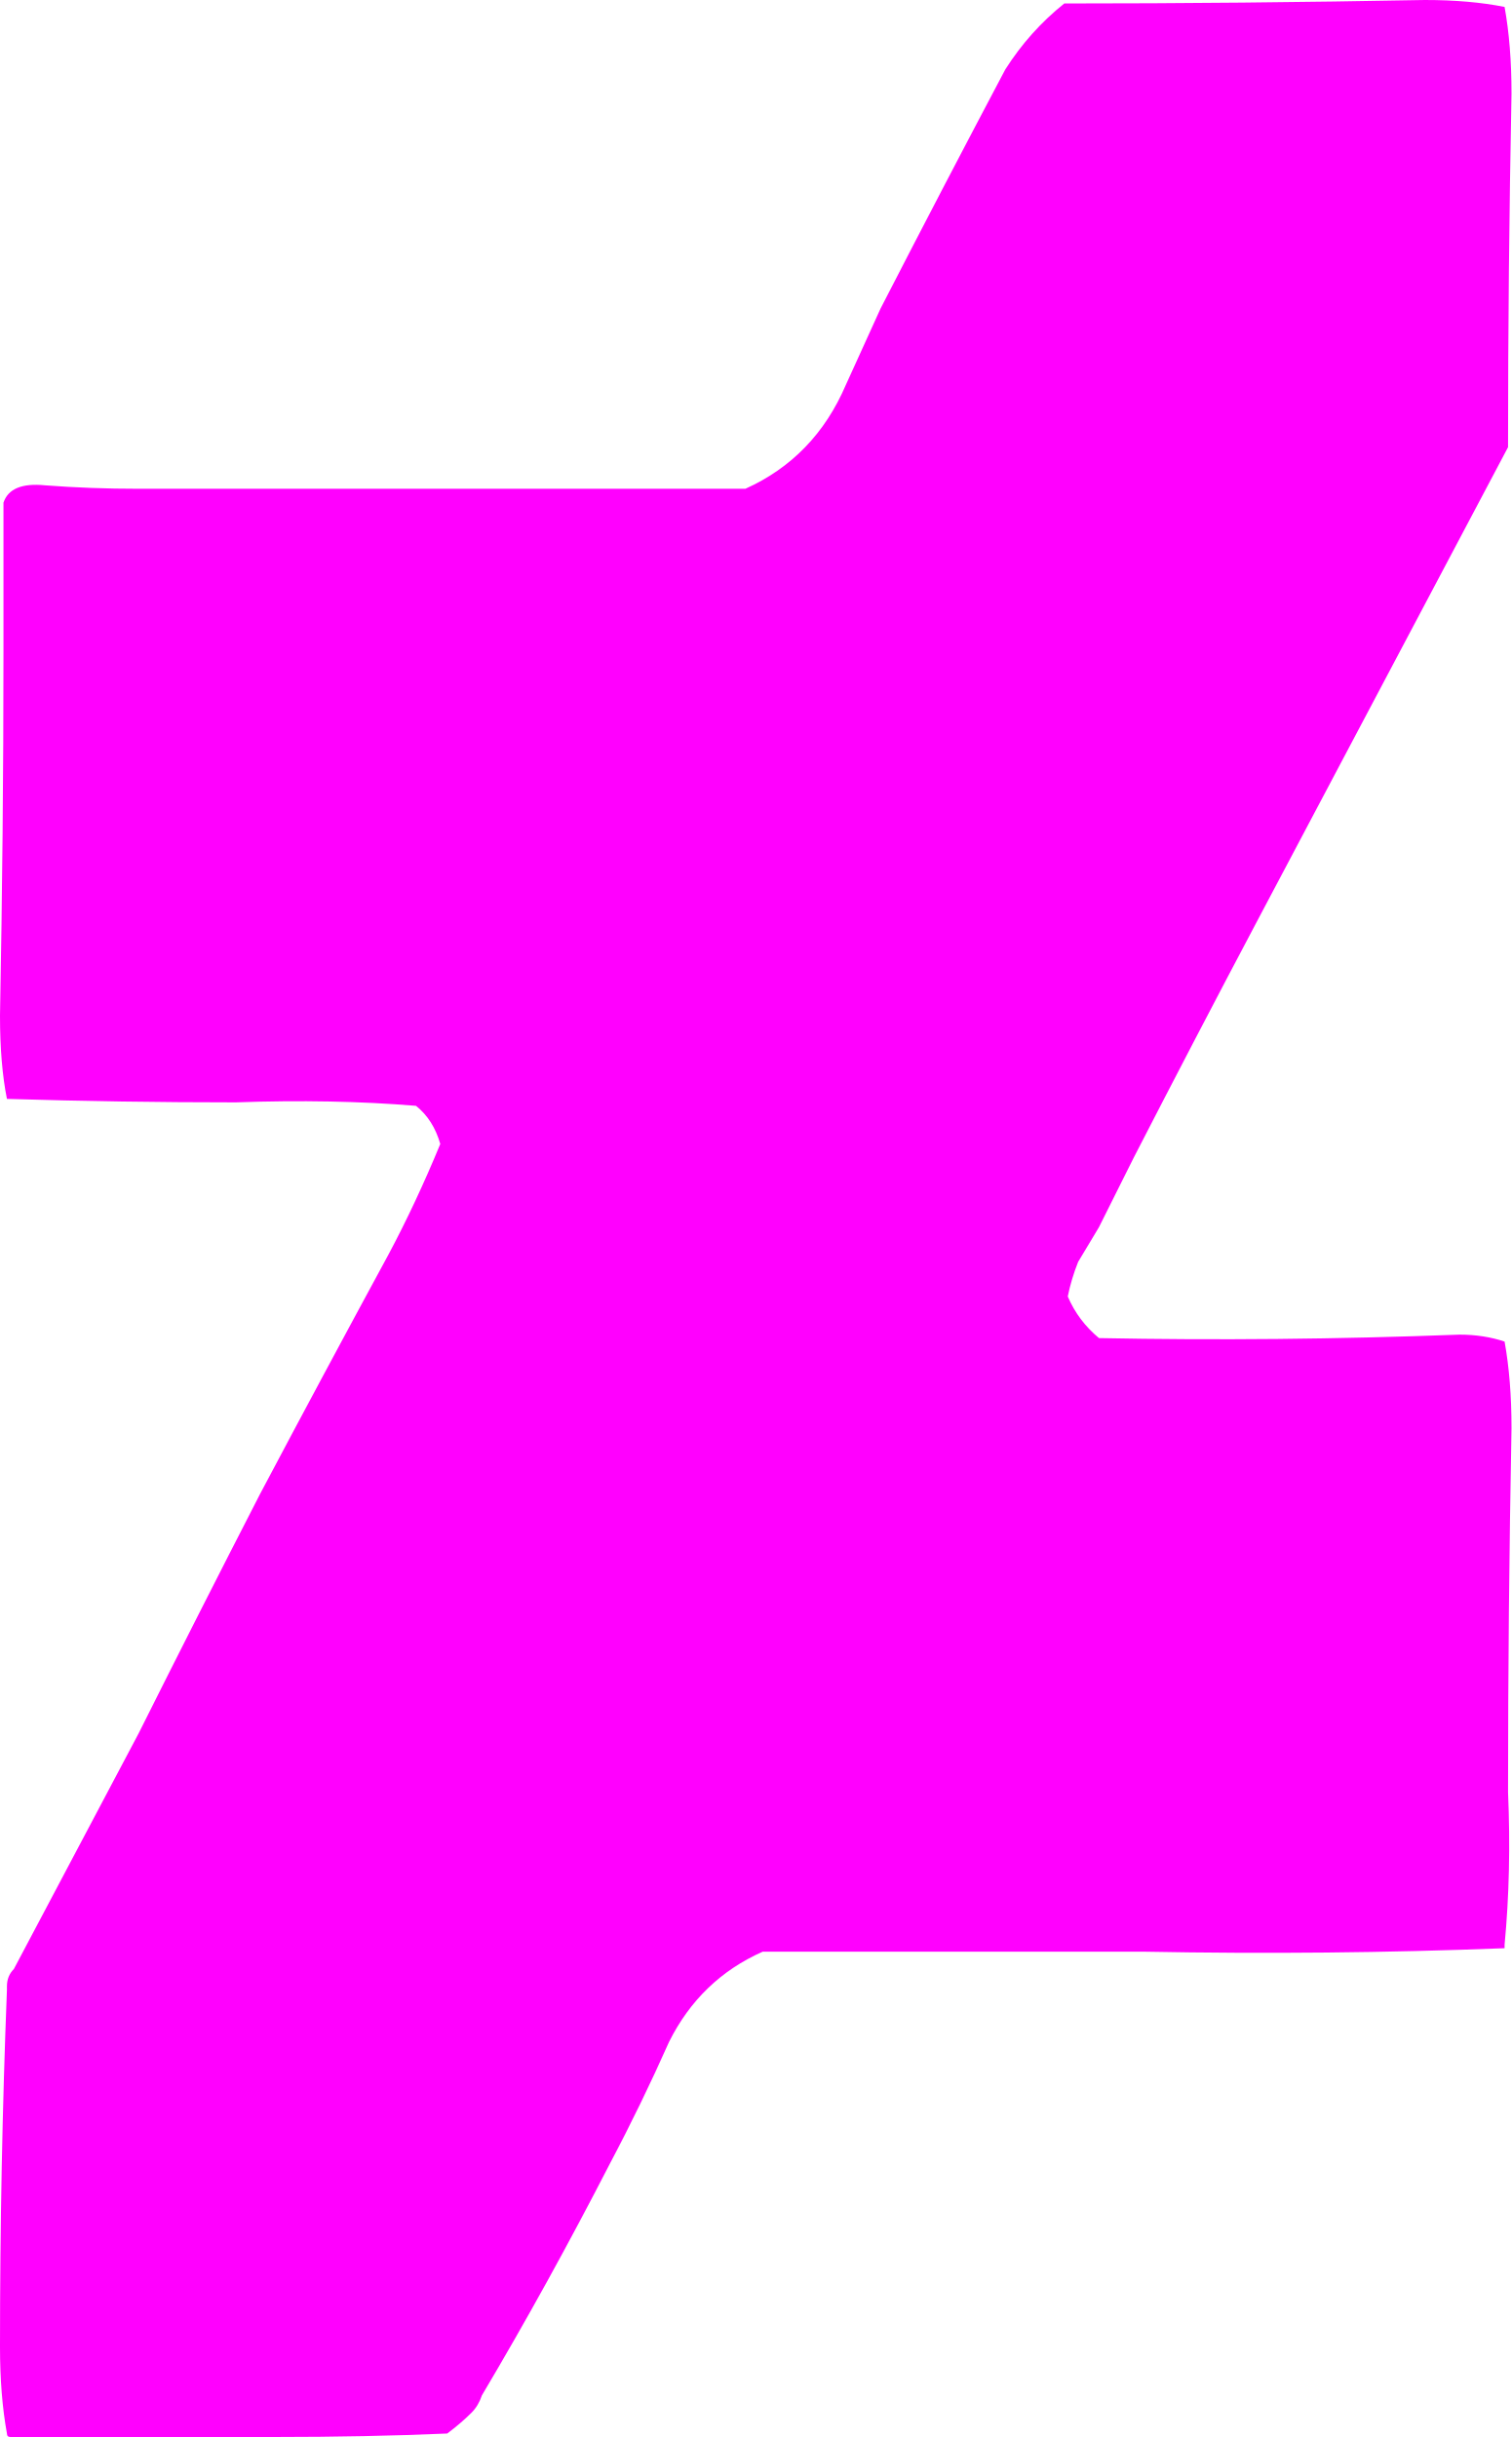
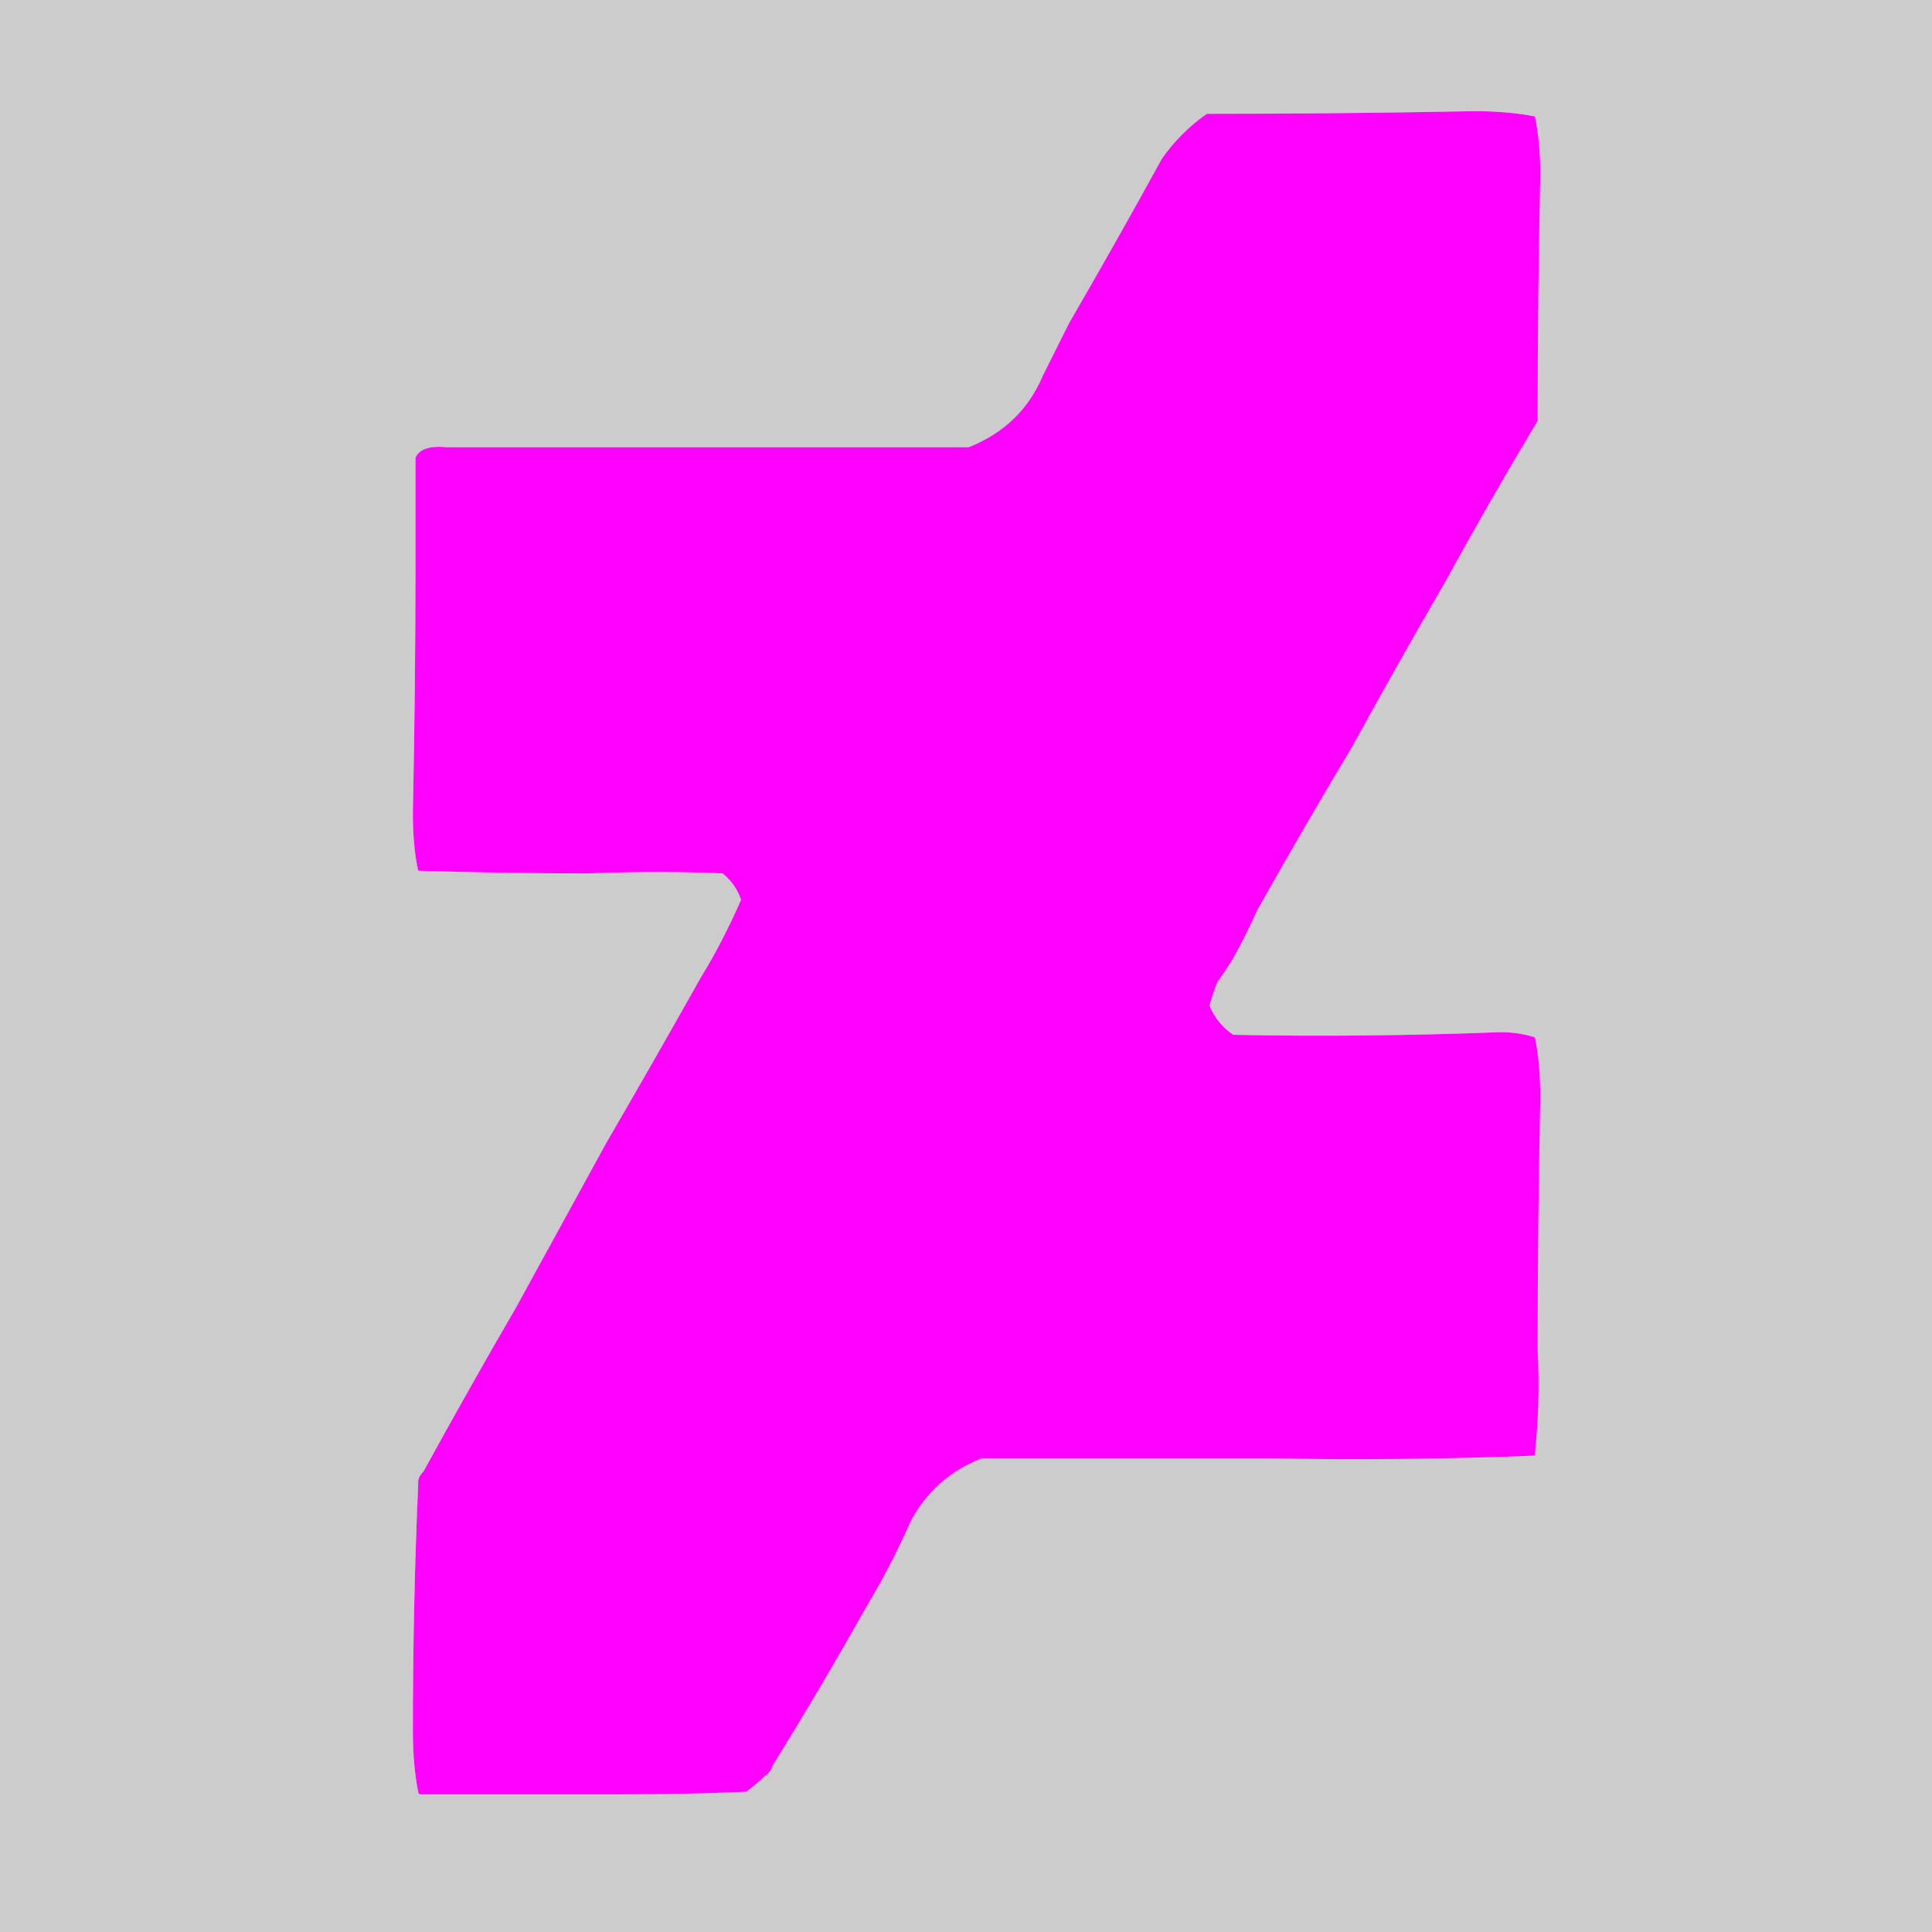
- <svg xmlns="http://www.w3.org/2000/svg" xmlns:xlink="http://www.w3.org/1999/xlink" version="1.1" preserveAspectRatio="none" x="0px" y="0px" width="21.8" height="35.15" viewBox="0 0 21.8 35.15" id="svg116">
-   <defs id="defs50">
+ <svg xmlns="http://www.w3.org/2000/svg" xmlns:xlink="http://www.w3.org/1999/xlink" version="1.1" preserveAspectRatio="none" x="0px" y="0px" width="36.5" height="36.5" viewBox="0 0 36.5 36.5" id="svg148">
+   <defs id="defs82">
    <g id="Layer1_8_FILL">
-       <path fill="#ff00fe" stroke="none" d="m 1045.1,323.9 q -0.7,0 -1.35,-0.05 -0.5,-0.05 -0.6,0.25 0,1.1 0,2.15 0,2.6 -0.05,5.25 0,0.7 0.1,1.2 1.65,0.05 3.3,0.05 1.4,-0.05 2.6,0.05 0.25,0.2 0.35,0.55 -0.35,0.85 -0.75,1.6 -0.95,1.75 -1.85,3.45 -0.9,1.75 -1.75,3.45 -0.9,1.7 -1.8,3.4 -0.1,0.1 -0.1,0.25 v 0.05 q -0.1,2.55 -0.1,5.15 0,0.7 0.1,1.25 0,0.05 0.05,0.05 1.85,0 3.8,0 1.35,0 2.5,-0.05 0.2,-0.15 0.35,-0.3 0.1,-0.1 0.15,-0.25 0.95,-1.6 1.85,-3.35 0.45,-0.85 0.85,-1.75 0.45,-0.9 1.35,-1.3 0.15,0 0.3,0 2.6,0 5.2,0 2.65,0.05 5.2,-0.05 v -0.05 q 0.1,-1.05 0.05,-2.2 0,-2.6 0.05,-5.25 0,-0.7 -0.1,-1.25 -0.3,-0.1 -0.65,-0.1 -2.65,0.1 -5.2,0.05 -0.3,-0.25 -0.45,-0.6 0.05,-0.25 0.15,-0.5 0.15,-0.25 0.3,-0.5 0.25,-0.5 0.5,-1 0.9,-1.75 1.8,-3.45 0.9,-1.7 1.8,-3.4 0.9,-1.7 1.8,-3.4 0,-2.55 0.05,-5.1 0,-0.7 -0.1,-1.25 -0.5,-0.1 -1.15,-0.1 -2.65,0.05 -5.2,0.05 -0.5,0.4 -0.85,0.95 -0.9,1.7 -1.8,3.45 -0.25,0.55 -0.5,1.1 -0.45,1.05 -1.45,1.5 -1.8,0 -3.55,0 -2.65,0 -5.2,0 z" id="path26" />
+       <path fill="#cccccc" stroke="none" d="m 1035.55,316.35 v 36.5 h 36.5 v -36.5 h -36.5 m 7.85,10.6 q 0,-0.95 0,-1.95 0.1,-0.25 0.6,-0.2 0.6,0 1.3,0 2.5,0 5.1,0 1.7,0 3.45,0 1,-0.4 1.4,-1.35 0.25,-0.5 0.5,-1 0.9,-1.55 1.75,-3.1 0.35,-0.5 0.85,-0.85 2.5,0 5.05,-0.05 0.65,0 1.15,0.1 0.1,0.5 0.1,1.1 -0.05,2.3 -0.05,4.65 -0.9,1.5 -1.75,3.05 -0.9,1.55 -1.75,3.1 -0.9,1.5 -1.8,3.1 -0.2,0.45 -0.45,0.9 -0.15,0.25 -0.3,0.45 -0.1,0.25 -0.15,0.45 0.15,0.35 0.45,0.55 2.45,0.05 5.05,-0.05 0.35,0 0.65,0.1 0.1,0.5 0.1,1.15 -0.05,2.4 -0.05,4.75 0.05,1 -0.05,1.95 v 0.05 q -2.5,0.1 -5.1,0.05 -2.5,0 -5.05,0 -0.15,0 -0.3,0 -0.9,0.35 -1.35,1.2 -0.35,0.8 -0.8,1.55 -0.9,1.6 -1.8,3.05 -0.05,0.15 -0.15,0.2 -0.15,0.15 -0.35,0.3 -1.15,0.05 -2.45,0.05 -1.9,0 -3.7,0 -0.05,0 -0.05,-0.05 -0.1,-0.5 -0.1,-1.15 0,-2.35 0.1,-4.65 v -0.05 q 0,-0.1 0.1,-0.2 0.85,-1.55 1.75,-3.1 0.85,-1.55 1.7,-3.1 0.9,-1.55 1.8,-3.15 0.4,-0.65 0.75,-1.45 -0.1,-0.3 -0.35,-0.5 -1.15,-0.05 -2.55,0 -1.6,0 -3.2,-0.05 -0.1,-0.45 -0.1,-1.1 0.05,-2.4 0.05,-4.75 z" id="path42" />
+       <path fill="#ff00fe" stroke="none" d="m 1043.4,325 q 0,1 0,1.95 0,2.35 -0.05,4.75 0,0.65 0.1,1.1 1.6,0.05 3.2,0.05 1.4,-0.05 2.55,0 0.25,0.2 0.35,0.5 -0.35,0.8 -0.75,1.45 -0.9,1.6 -1.8,3.15 -0.85,1.55 -1.7,3.1 -0.9,1.55 -1.75,3.1 -0.1,0.1 -0.1,0.2 v 0.05 q -0.1,2.3 -0.1,4.65 0,0.65 0.1,1.15 0,0.05 0.05,0.05 1.8,0 3.7,0 1.3,0 2.45,-0.05 0.2,-0.15 0.35,-0.3 0.1,-0.05 0.15,-0.2 0.9,-1.45 1.8,-3.05 0.45,-0.75 0.8,-1.55 0.45,-0.85 1.35,-1.2 0.15,0 0.3,0 2.55,0 5.05,0 2.6,0.05 5.1,-0.05 v -0.05 q 0.1,-0.95 0.05,-1.95 0,-2.35 0.05,-4.75 0,-0.65 -0.1,-1.15 -0.3,-0.1 -0.65,-0.1 -2.6,0.1 -5.05,0.05 -0.3,-0.2 -0.45,-0.55 0.05,-0.2 0.15,-0.45 0.15,-0.2 0.3,-0.45 0.25,-0.45 0.45,-0.9 0.9,-1.6 1.8,-3.1 0.85,-1.55 1.75,-3.1 0.85,-1.55 1.75,-3.05 0,-2.35 0.05,-4.65 0,-0.6 -0.1,-1.1 -0.5,-0.1 -1.15,-0.1 -2.55,0.05 -5.05,0.05 -0.5,0.35 -0.85,0.85 -0.85,1.55 -1.75,3.1 -0.25,0.5 -0.5,1 -0.4,0.95 -1.4,1.35 -1.75,0 -3.45,0 -2.6,0 -5.1,0 -0.7,0 -1.3,0 -0.5,-0.05 -0.6,0.2 z" id="path44" />
    </g>
  </defs>
-   <g id="g86" transform="translate(-1043.1,-316.85)">
-     <use xlink:href="#Layer1_8_FILL" id="use84" />
+   <g id="g118" transform="translate(-1035.55,-316.35)">
+     <use xlink:href="#Layer1_8_FILL" id="use116" />
  </g>
</svg>
